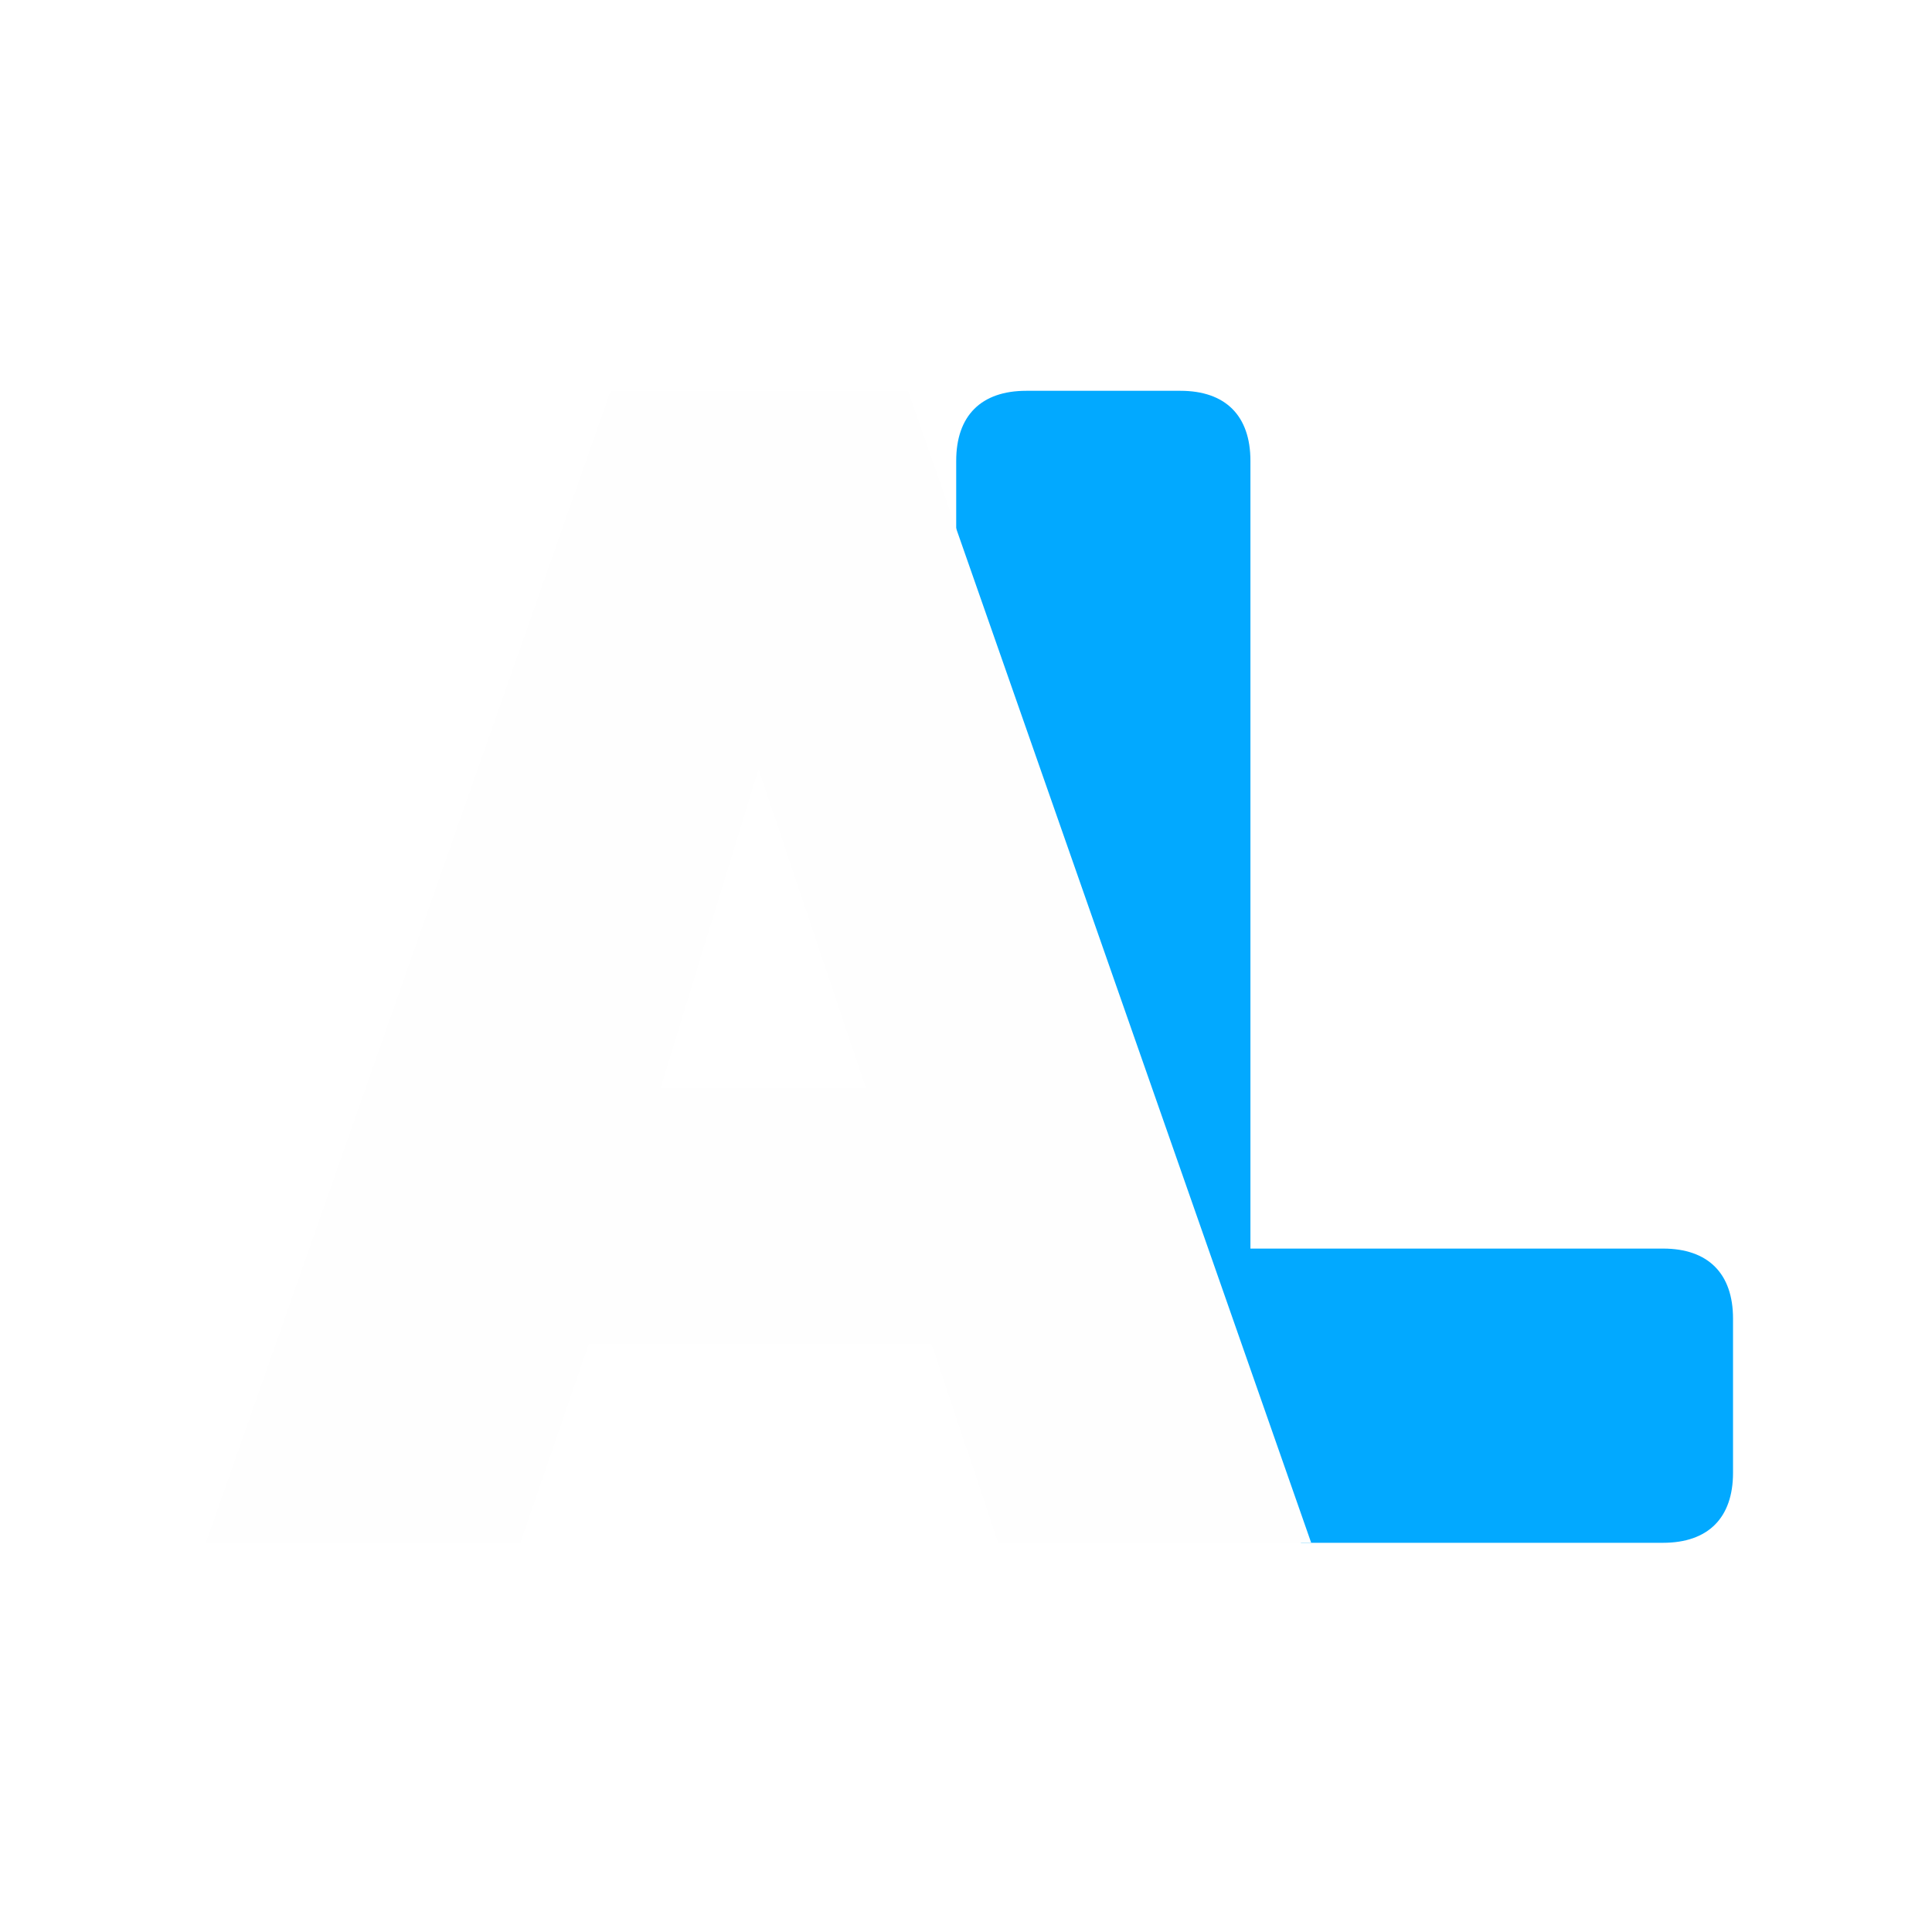
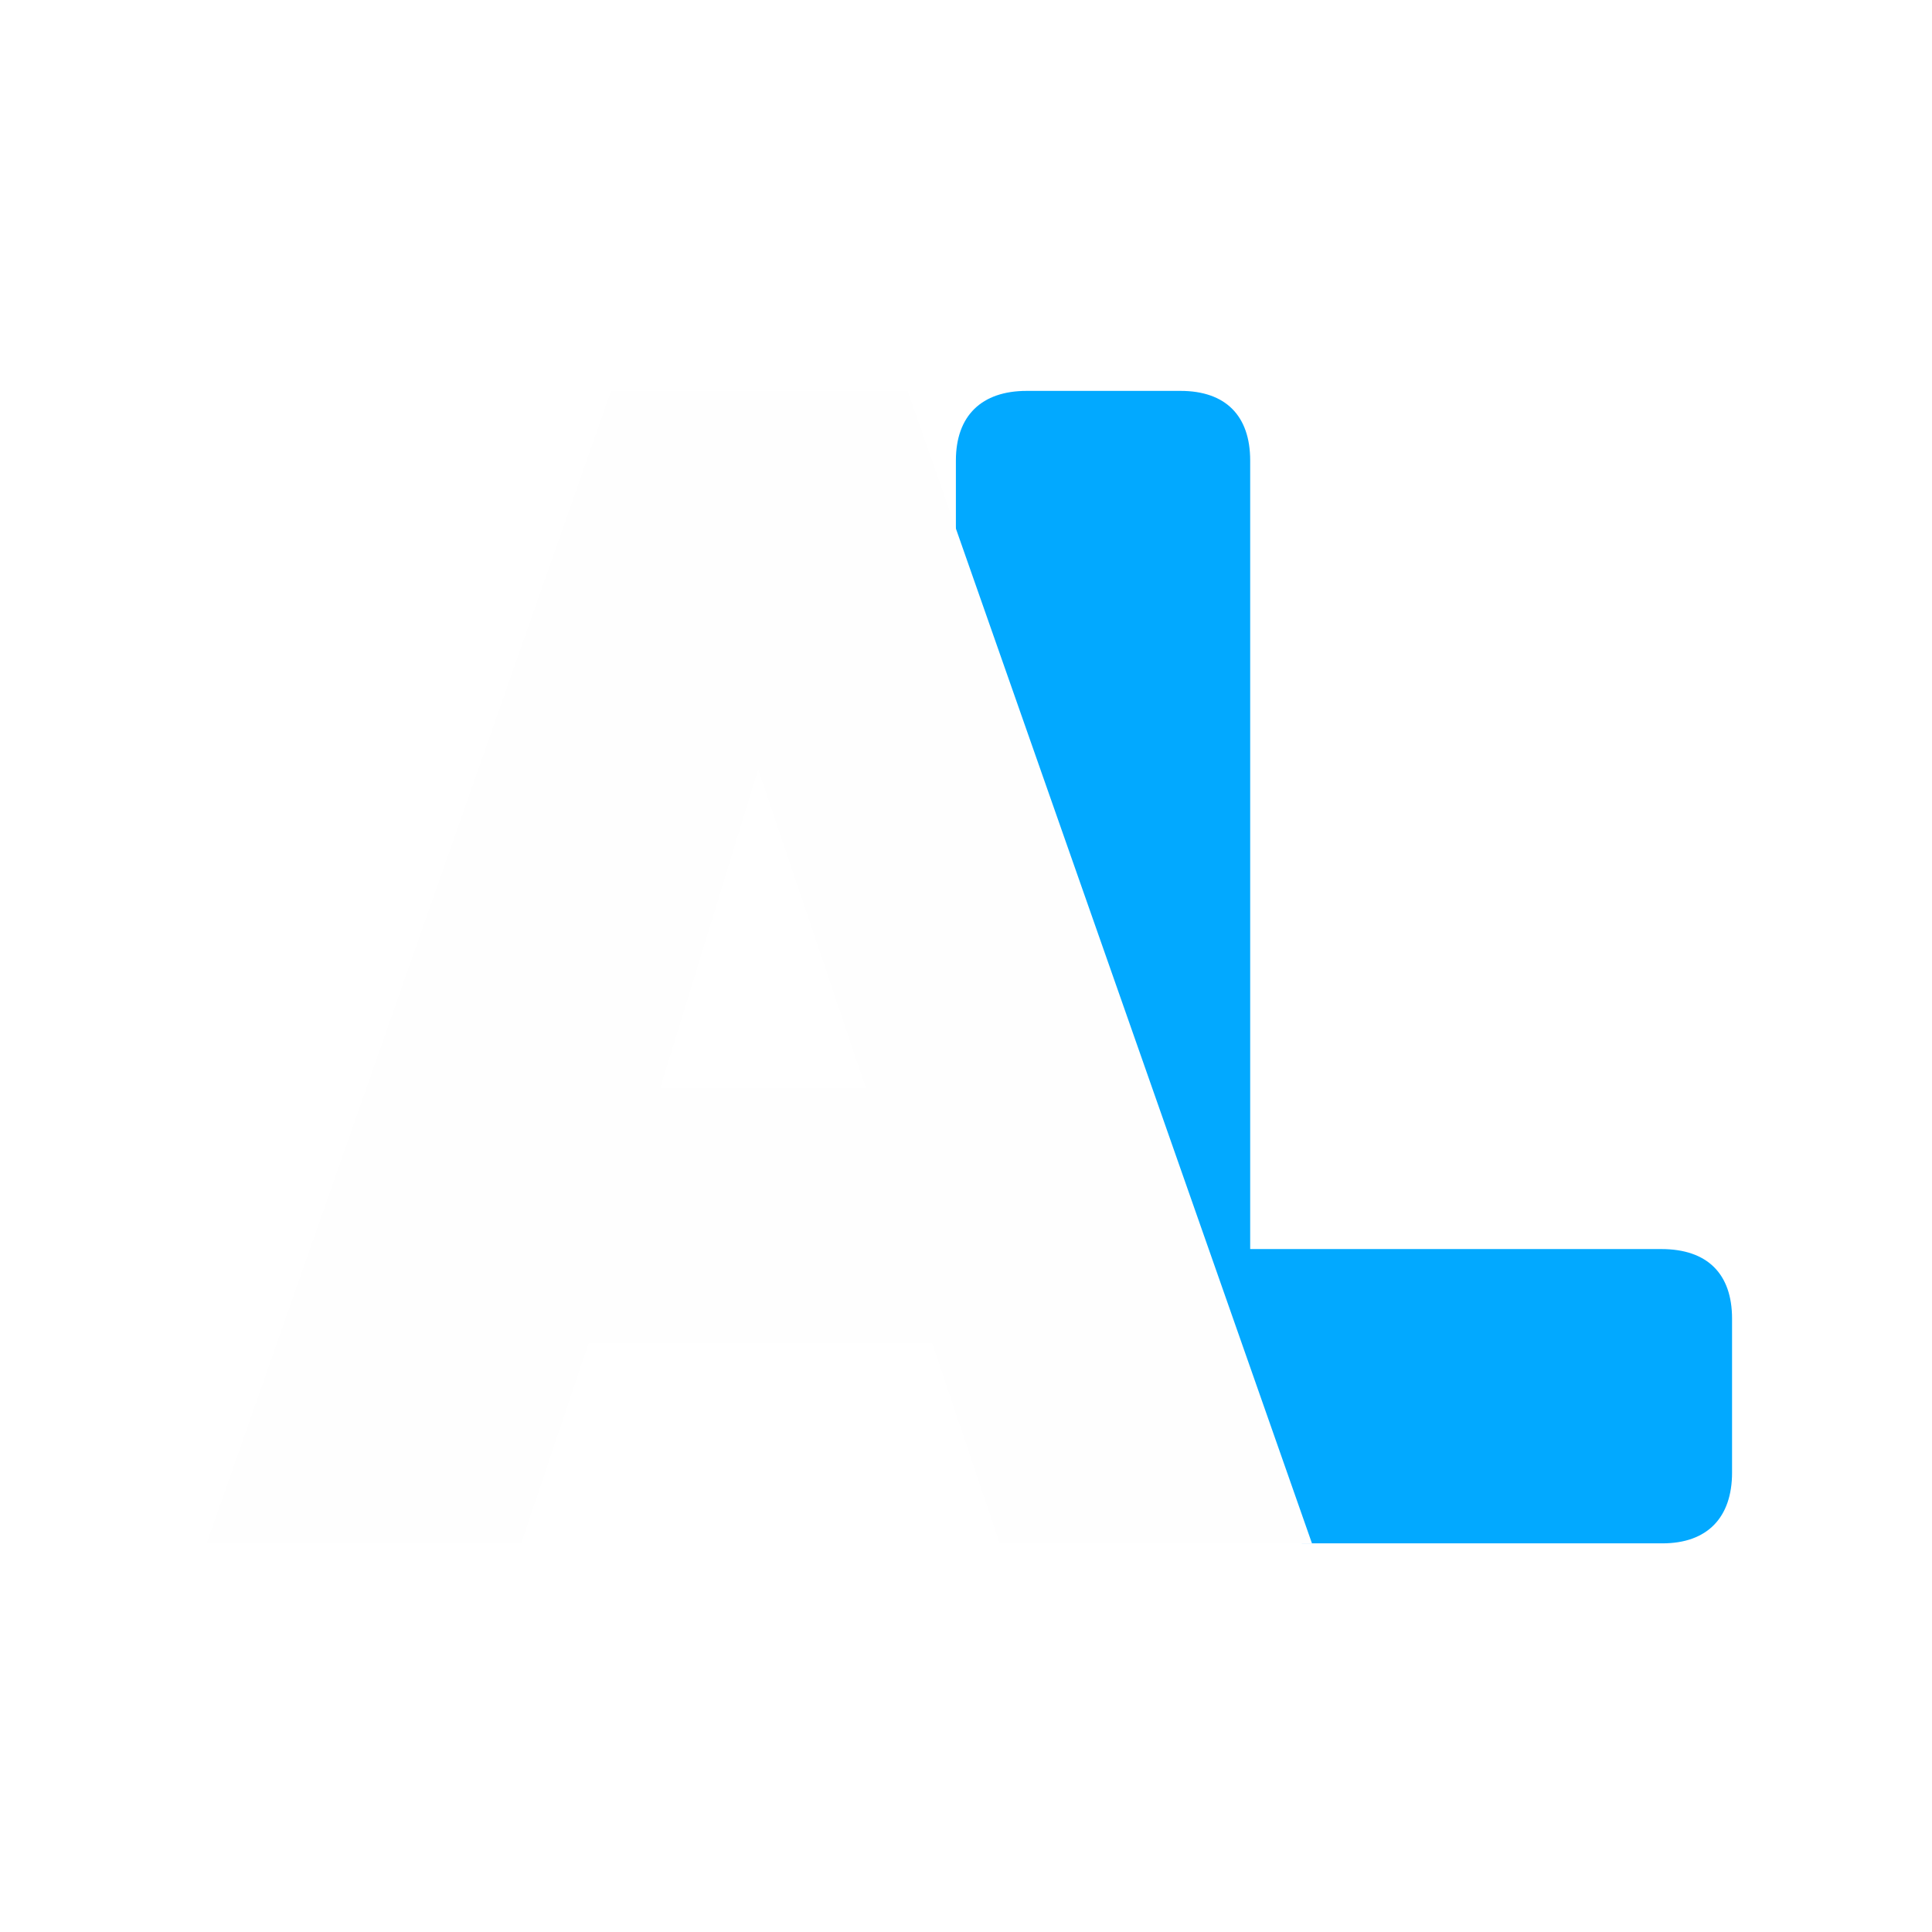
- <svg xmlns="http://www.w3.org/2000/svg" preserveAspectRatio="xMidYMid" width="172" height="172" viewBox="0 0 172 172">
-   <defs>
-     <style>
-       .cls-1 {
-         fill: #02a9ff;
-       }
- 
-       .cls-1, .cls-2 {
-         fill-rule: evenodd;
-       }
- 
-       .cls-2 {
-         fill: #fefefe;
-       }
-     </style>
-   </defs>
-   <g>
-     <path d="M111.322,111.157 L111.322,41.029 C111.322,37.010 109.105,34.792 105.086,34.792 L91.365,34.792 C87.346,34.792 85.128,37.010 85.128,41.029 C85.128,41.029 85.128,56.337 85.128,74.333 C85.128,75.271 94.165,79.626 94.401,80.547 C101.286,107.449 95.897,128.980 89.370,129.985 C100.042,130.513 101.216,135.644 93.267,132.138 C94.483,117.784 99.228,117.812 112.869,131.610 C112.986,131.729 115.666,137.351 115.833,137.351 C131.170,137.351 148.050,137.351 148.050,137.351 C152.069,137.351 154.286,135.134 154.286,131.115 L154.286,117.394 C154.286,113.375 152.069,111.157 148.050,111.157 L111.322,111.157 Z" class="cls-1" />
-     <path d="M54.365,34.792 L18.331,137.351 L46.327,137.351 L52.425,119.611 L82.915,119.611 L88.875,137.351 L116.732,137.351 L80.836,34.792 L54.365,34.792 ZM58.800,96.882 L67.531,68.470 L77.094,96.882 L58.800,96.882 Z" class="cls-2" />
+ <svg xmlns="http://www.w3.org/2000/svg" preserveAspectRatio="xMidYMid" viewBox="0 0 172 172">
+   <g fill-rule="evenodd">
+     <path fill="#02a9ff" d="M111.3 111.2V41c0-4-2.2-6.2-6.2-6.2H91.4c-4 0-6.3 2.2-6.3 6.2v33.3c0 1 9 5.3 9.3 6.2 6.9 27 1.5 48.5-5 49.5 10.6.5 11.8 5.6 3.9 2.1 1.2-14.3 6-14.3 19.6-.5 0 .1 2.8 5.8 3 5.8H148c4 0 6.2-2.3 6.2-6.3v-13.7c0-4-2.2-6.2-6.3-6.2h-36.7Z" />
+     <path fill="#fefefe" d="m54.4 34.8-36 102.6h28l6-17.8H83l6 17.8h27.8l-36-102.6H54.4Zm4.4 62 8.7-28.3 9.6 28.4H58.8Z" />
  </g>
</svg>
